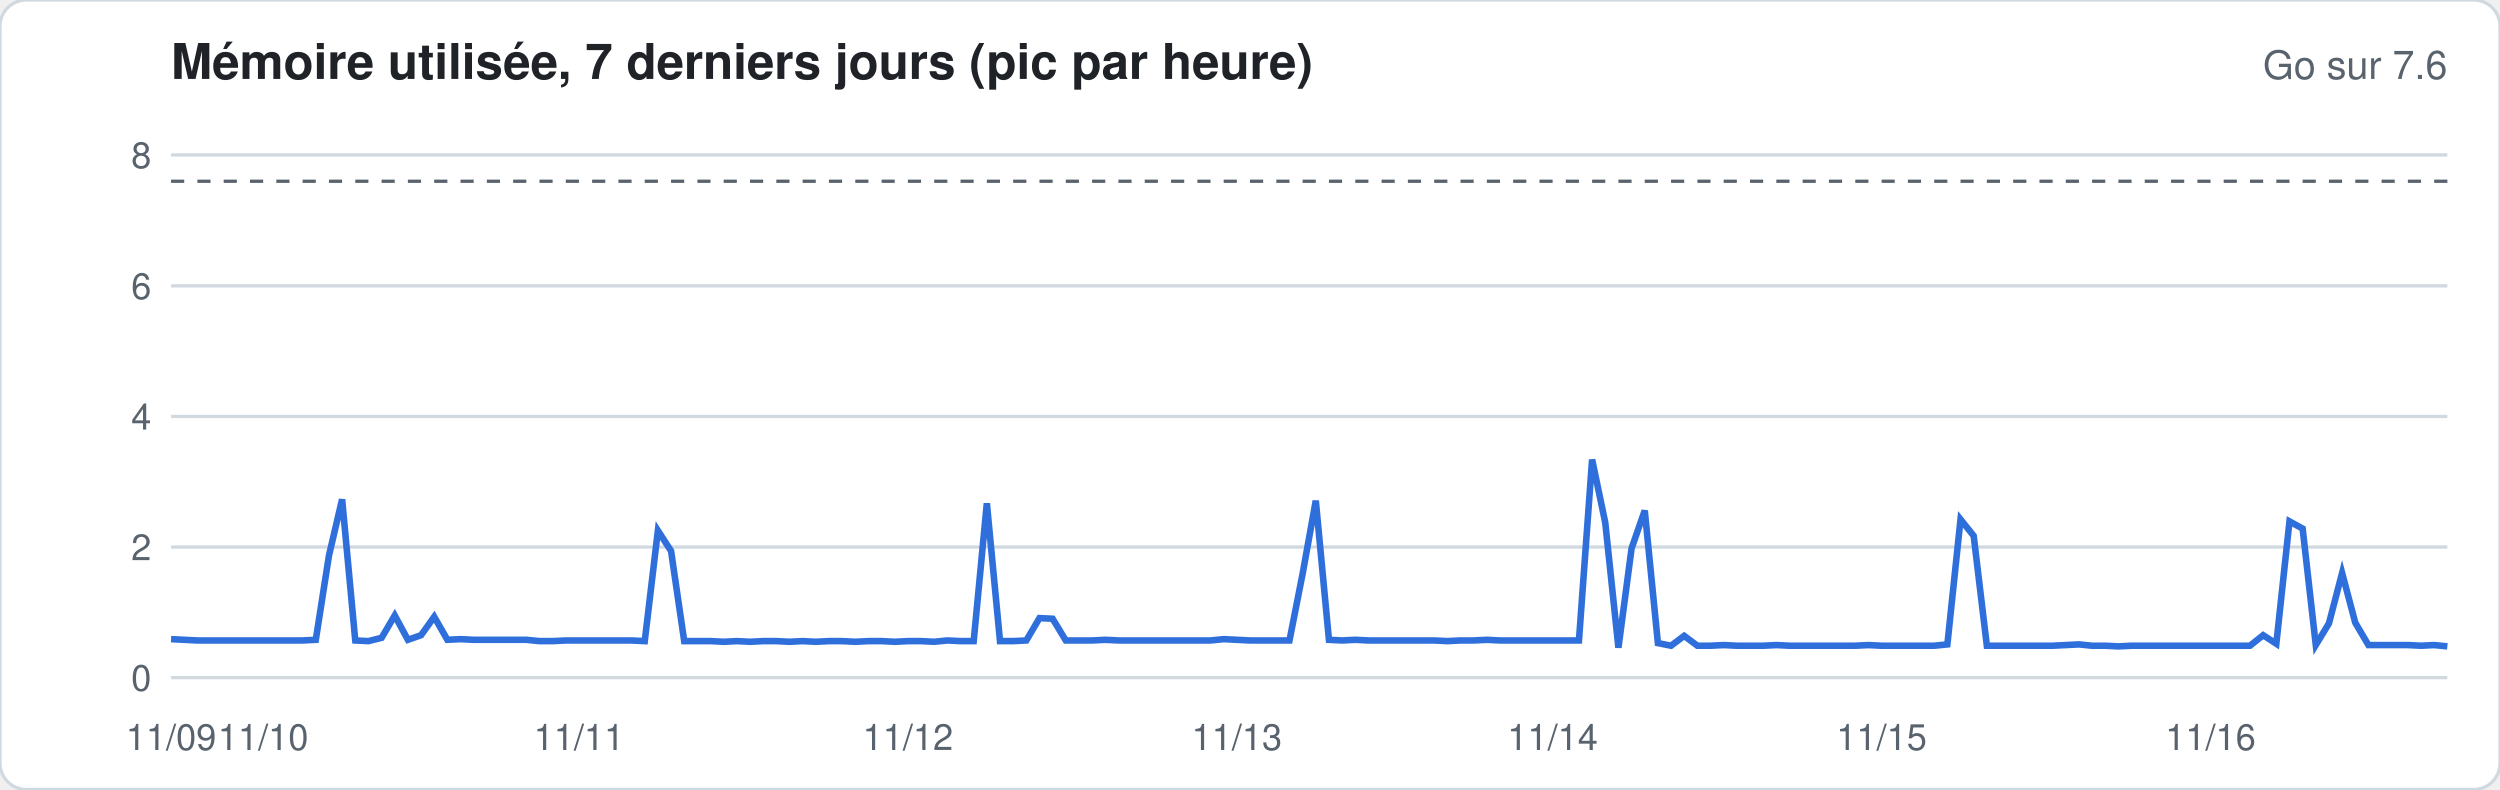
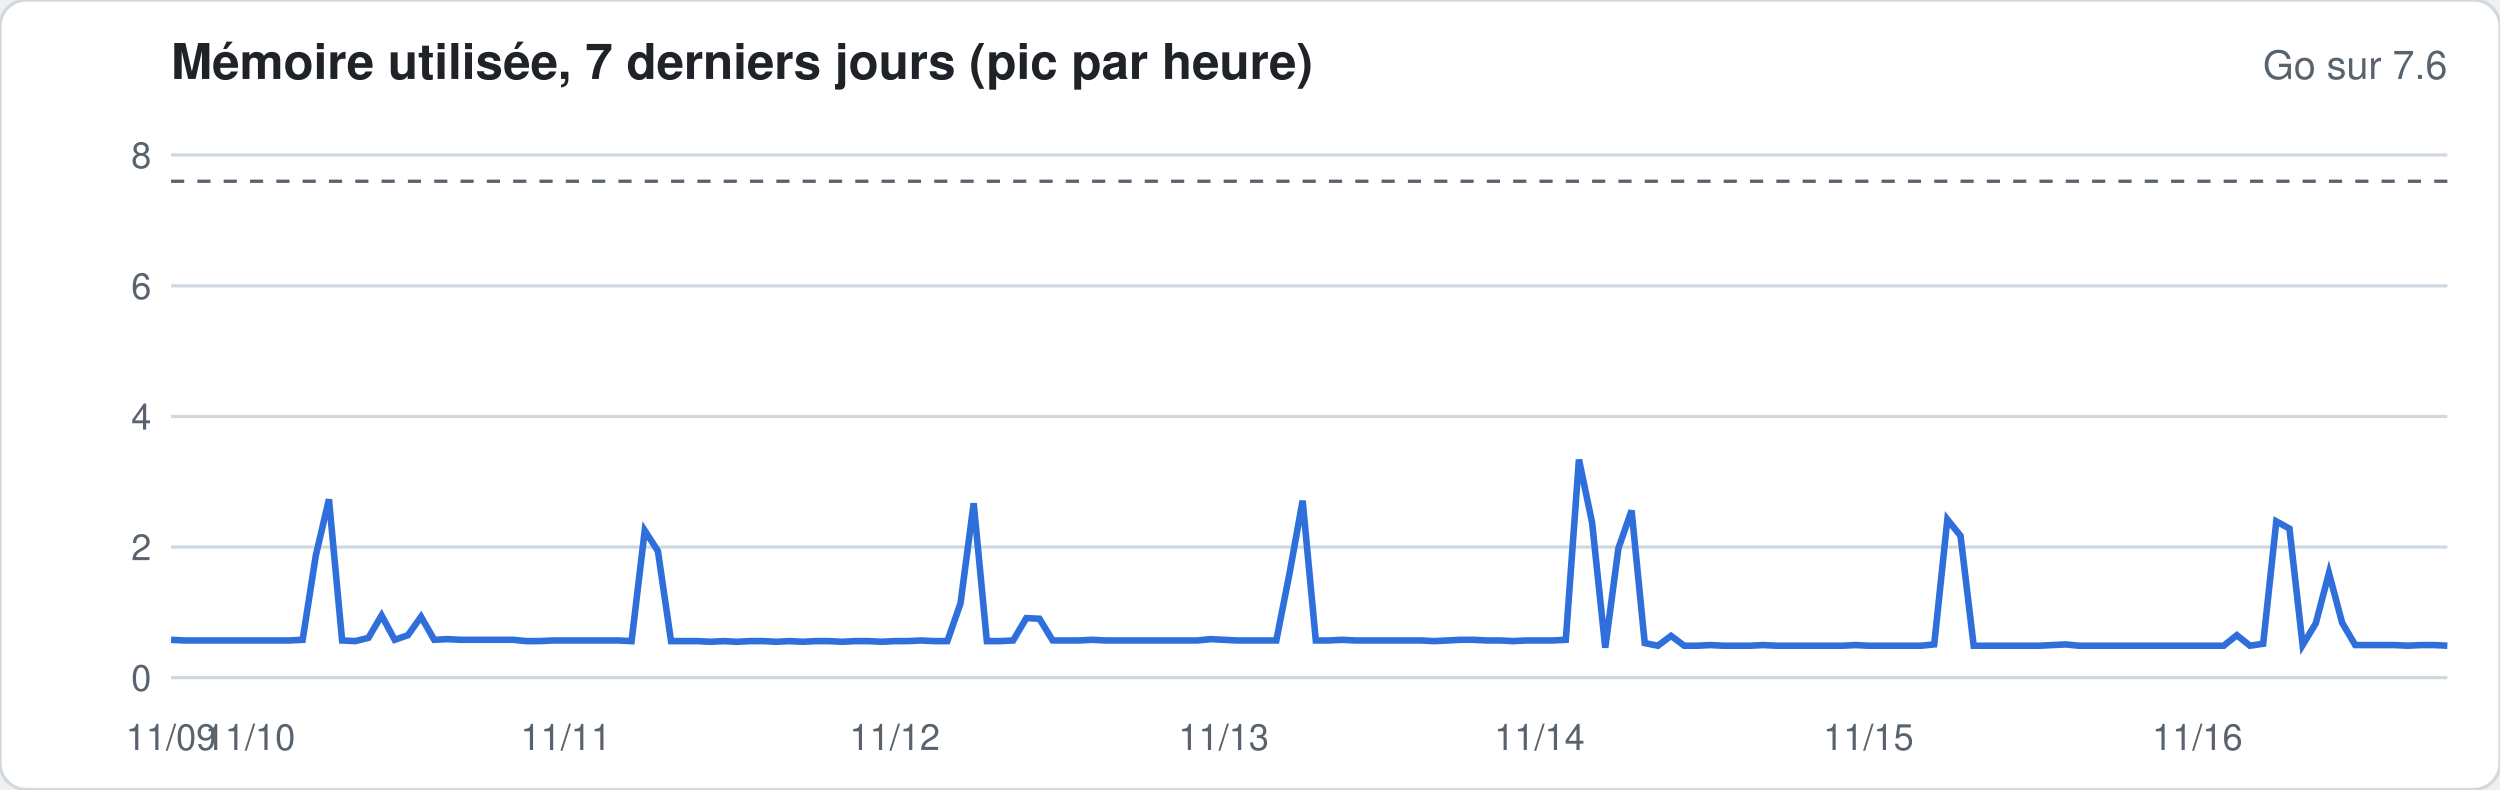
<svg xmlns="http://www.w3.org/2000/svg" width="760" height="240" viewBox="0 0 760 240" font-family="-apple-system,Segoe UI,Helvetica,Arial,sans-serif">
  <rect width="760" height="240" rx="8" fill="#ffffff" stroke="#d1d9e0" />
  <text x="52" y="24" font-size="15" font-weight="600" fill="#1f2328">Mémoire utilisée, 7 derniers jours (pic par heure)</text>
  <text x="744" y="24" font-size="12" fill="#59636e" text-anchor="end">Go sur 7.6</text>
  <line x1="52" x2="744" y1="206.0" y2="206.0" stroke="#d1d9e0" stroke-width="1" />
  <text x="46" y="210.0" font-size="11" fill="#59636e" text-anchor="end">0</text>
  <line x1="52" x2="744" y1="166.3" y2="166.3" stroke="#d1d9e0" stroke-width="1" />
  <text x="46" y="170.3" font-size="11" fill="#59636e" text-anchor="end">2</text>
  <line x1="52" x2="744" y1="126.6" y2="126.6" stroke="#d1d9e0" stroke-width="1" />
  <text x="46" y="130.6" font-size="11" fill="#59636e" text-anchor="end">4</text>
  <line x1="52" x2="744" y1="86.9" y2="86.9" stroke="#d1d9e0" stroke-width="1" />
  <text x="46" y="90.9" font-size="11" fill="#59636e" text-anchor="end">6</text>
  <line x1="52" x2="744" y1="47.1" y2="47.1" stroke="#d1d9e0" stroke-width="1" />
  <text x="46" y="51.1" font-size="11" fill="#59636e" text-anchor="end">8</text>
  <line x1="52" x2="744" y1="55.1" y2="55.1" stroke="#59636e" stroke-dasharray="4 4" />
-   <polyline fill="none" stroke="#2f6fdb" stroke-width="2" points="52.0,194.3 56.0,194.5 60.0,194.7 64.0,194.7 68.0,194.7 72.0,194.7 76.0,194.7 80.0,194.7 84.0,194.7 88.0,194.7 92.0,194.7 96.0,194.5 100.0,168.9 104.0,151.8 108.0,194.7 112.0,194.9 116.0,193.9 120.0,187.1 124.0,194.5 128.0,193.1 132.0,187.5 136.0,194.5 140.0,194.3 144.0,194.5 148.0,194.5 152.0,194.5 156.0,194.5 160.0,194.5 164.0,194.9 168.0,194.9 172.0,194.7 176.0,194.7 180.0,194.7 184.0,194.7 188.0,194.7 192.0,194.7 196.0,194.9 200.0,161.3 204.0,167.5 208.0,194.9 212.0,194.9 216.0,194.9 220.0,195.1 224.0,194.9 228.0,195.1 232.0,194.9 236.0,194.9 240.0,195.1 244.0,194.9 248.0,195.1 252.0,194.9 256.0,194.9 260.0,195.1 264.0,194.9 268.0,194.9 272.0,195.1 276.0,194.9 280.0,194.9 284.0,195.1 288.0,194.7 292.0,194.9 296.0,194.9 300.0,153.0 304.0,194.9 308.0,194.9 312.0,194.7 316.0,187.9 320.0,188.1 324.0,194.7 328.0,194.7 332.0,194.7 336.0,194.5 340.0,194.7 344.0,194.7 348.0,194.7 352.0,194.7 356.0,194.7 360.0,194.7 364.0,194.7 368.0,194.7 372.0,194.3 376.0,194.5 380.0,194.7 384.0,194.7 388.0,194.7 392.0,194.7 396.0,174.4 400.0,152.2 404.0,194.5 408.0,194.7 412.0,194.5 416.0,194.7 420.0,194.7 424.0,194.7 428.0,194.7 432.0,194.7 436.0,194.7 440.0,194.9 444.0,194.7 448.0,194.7 452.0,194.5 456.0,194.7 460.0,194.7 464.0,194.7 468.0,194.7 472.0,194.7 476.0,194.7 480.0,194.7 484.0,139.7 488.0,158.9 492.0,196.9 496.0,166.7 500.0,155.2 504.0,195.5 508.0,196.3 512.0,193.3 516.0,196.3 520.0,196.3 524.0,196.1 528.0,196.3 532.0,196.3 536.0,196.3 540.0,196.1 544.0,196.3 548.0,196.3 552.0,196.3 556.0,196.3 560.0,196.3 564.0,196.3 568.0,196.1 572.0,196.3 576.0,196.3 580.0,196.3 584.0,196.3 588.0,196.3 592.0,195.9 596.0,157.9 600.0,162.9 604.0,196.3 608.0,196.3 612.0,196.3 616.0,196.3 620.0,196.3 624.0,196.3 628.0,196.1 632.0,195.9 636.0,196.3 640.0,196.3 644.0,196.5 648.0,196.3 652.0,196.3 656.0,196.3 660.0,196.3 664.0,196.3 668.0,196.3 672.0,196.3 676.0,196.3 680.0,196.3 684.0,196.3 688.0,193.1 692.0,195.7 696.0,158.5 700.0,160.7 704.0,196.1 708.0,189.5 712.0,174.2 716.0,189.3 720.0,196.1 724.0,196.1 728.0,196.1 732.0,196.1 736.0,196.3 740.0,196.1 744.0,196.5" />
+   <polyline fill="none" stroke="#2f6fdb" stroke-width="2" points="52.0,194.5 56.0,194.7 60.0,194.7 64.0,194.7 68.0,194.7 72.0,194.7 76.0,194.7 80.0,194.7 84.0,194.7 88.0,194.7 92.0,194.5 96.0,168.9 100.0,151.8 104.0,194.7 108.0,194.9 112.0,193.9 116.0,187.1 120.0,194.5 124.0,193.1 128.0,187.5 132.0,194.5 136.0,194.3 140.0,194.5 144.0,194.5 148.0,194.5 152.0,194.5 156.0,194.5 160.0,194.9 164.0,194.9 168.0,194.7 172.0,194.7 176.0,194.7 180.0,194.7 184.0,194.7 188.0,194.7 192.0,194.9 196.0,161.3 200.0,167.5 204.0,194.9 208.0,194.9 212.0,194.9 216.0,195.1 220.0,194.9 224.0,195.1 228.0,194.9 232.0,194.9 236.0,195.1 240.0,194.9 244.0,195.1 248.0,194.9 252.0,194.9 256.0,195.1 260.0,194.9 264.0,194.9 268.0,195.1 272.0,194.9 276.0,194.9 280.0,194.7 284.0,194.9 288.0,194.9 292.0,183.4 296.0,153.0 300.0,194.9 304.0,194.9 308.0,194.7 312.0,187.9 316.0,188.1 320.0,194.7 324.0,194.7 328.0,194.7 332.0,194.5 336.0,194.7 340.0,194.7 344.0,194.7 348.0,194.7 352.0,194.7 356.0,194.7 360.0,194.7 364.0,194.7 368.0,194.3 372.0,194.5 376.0,194.7 380.0,194.7 384.0,194.7 388.0,194.7 392.0,174.4 396.0,152.2 400.0,194.7 404.0,194.7 408.0,194.5 412.0,194.7 416.0,194.7 420.0,194.7 424.0,194.7 428.0,194.7 432.0,194.7 436.0,194.9 440.0,194.7 444.0,194.5 448.0,194.5 452.0,194.7 456.0,194.7 460.0,194.9 464.0,194.7 468.0,194.7 472.0,194.7 476.0,194.5 480.0,139.7 484.0,158.9 488.0,196.9 492.0,166.7 496.0,155.2 500.0,195.5 504.0,196.3 508.0,193.3 512.0,196.3 516.0,196.3 520.0,196.1 524.0,196.3 528.0,196.3 532.0,196.3 536.0,196.1 540.0,196.3 544.0,196.3 548.0,196.3 552.0,196.3 556.0,196.3 560.0,196.3 564.0,196.1 568.0,196.3 572.0,196.3 576.0,196.3 580.0,196.3 584.0,196.3 588.0,195.9 592.0,157.9 596.0,162.9 600.0,196.3 604.0,196.3 608.0,196.3 612.0,196.3 616.0,196.3 620.0,196.3 624.0,196.1 628.0,195.9 632.0,196.3 636.0,196.3 640.0,196.3 644.0,196.3 648.0,196.3 652.0,196.3 656.0,196.3 660.0,196.3 664.0,196.3 668.0,196.3 672.0,196.3 676.0,196.3 680.0,193.1 684.0,196.3 688.0,195.7 692.0,158.5 696.0,160.7 700.0,196.1 704.0,189.5 708.0,174.2 712.0,189.3 716.0,196.1 720.0,196.1 724.0,196.1 728.0,196.1 732.0,196.3 736.0,196.1 740.0,196.1 744.0,196.3" />
  <text x="52.0" y="228" font-size="11" fill="#59636e" text-anchor="middle">11/09</text>
-   <text x="80.0" y="228" font-size="11" fill="#59636e" text-anchor="middle">11/10</text>
-   <text x="176.0" y="228" font-size="11" fill="#59636e" text-anchor="middle">11/11</text>
-   <text x="276.0" y="228" font-size="11" fill="#59636e" text-anchor="middle">11/12</text>
-   <text x="376.0" y="228" font-size="11" fill="#59636e" text-anchor="middle">11/13</text>
-   <text x="472.0" y="228" font-size="11" fill="#59636e" text-anchor="middle">11/14</text>
-   <text x="572.0" y="228" font-size="11" fill="#59636e" text-anchor="middle">11/15</text>
-   <text x="672.0" y="228" font-size="11" fill="#59636e" text-anchor="middle">11/16</text>
+   <text x="76.0" y="228" font-size="11" fill="#59636e" text-anchor="middle">11/10</text>
+   <text x="172.0" y="228" font-size="11" fill="#59636e" text-anchor="middle">11/11</text>
+   <text x="272.0" y="228" font-size="11" fill="#59636e" text-anchor="middle">11/12</text>
+   <text x="372.0" y="228" font-size="11" fill="#59636e" text-anchor="middle">11/13</text>
+   <text x="468.0" y="228" font-size="11" fill="#59636e" text-anchor="middle">11/14</text>
+   <text x="568.0" y="228" font-size="11" fill="#59636e" text-anchor="middle">11/15</text>
+   <text x="668.0" y="228" font-size="11" fill="#59636e" text-anchor="middle">11/16</text>
</svg>
